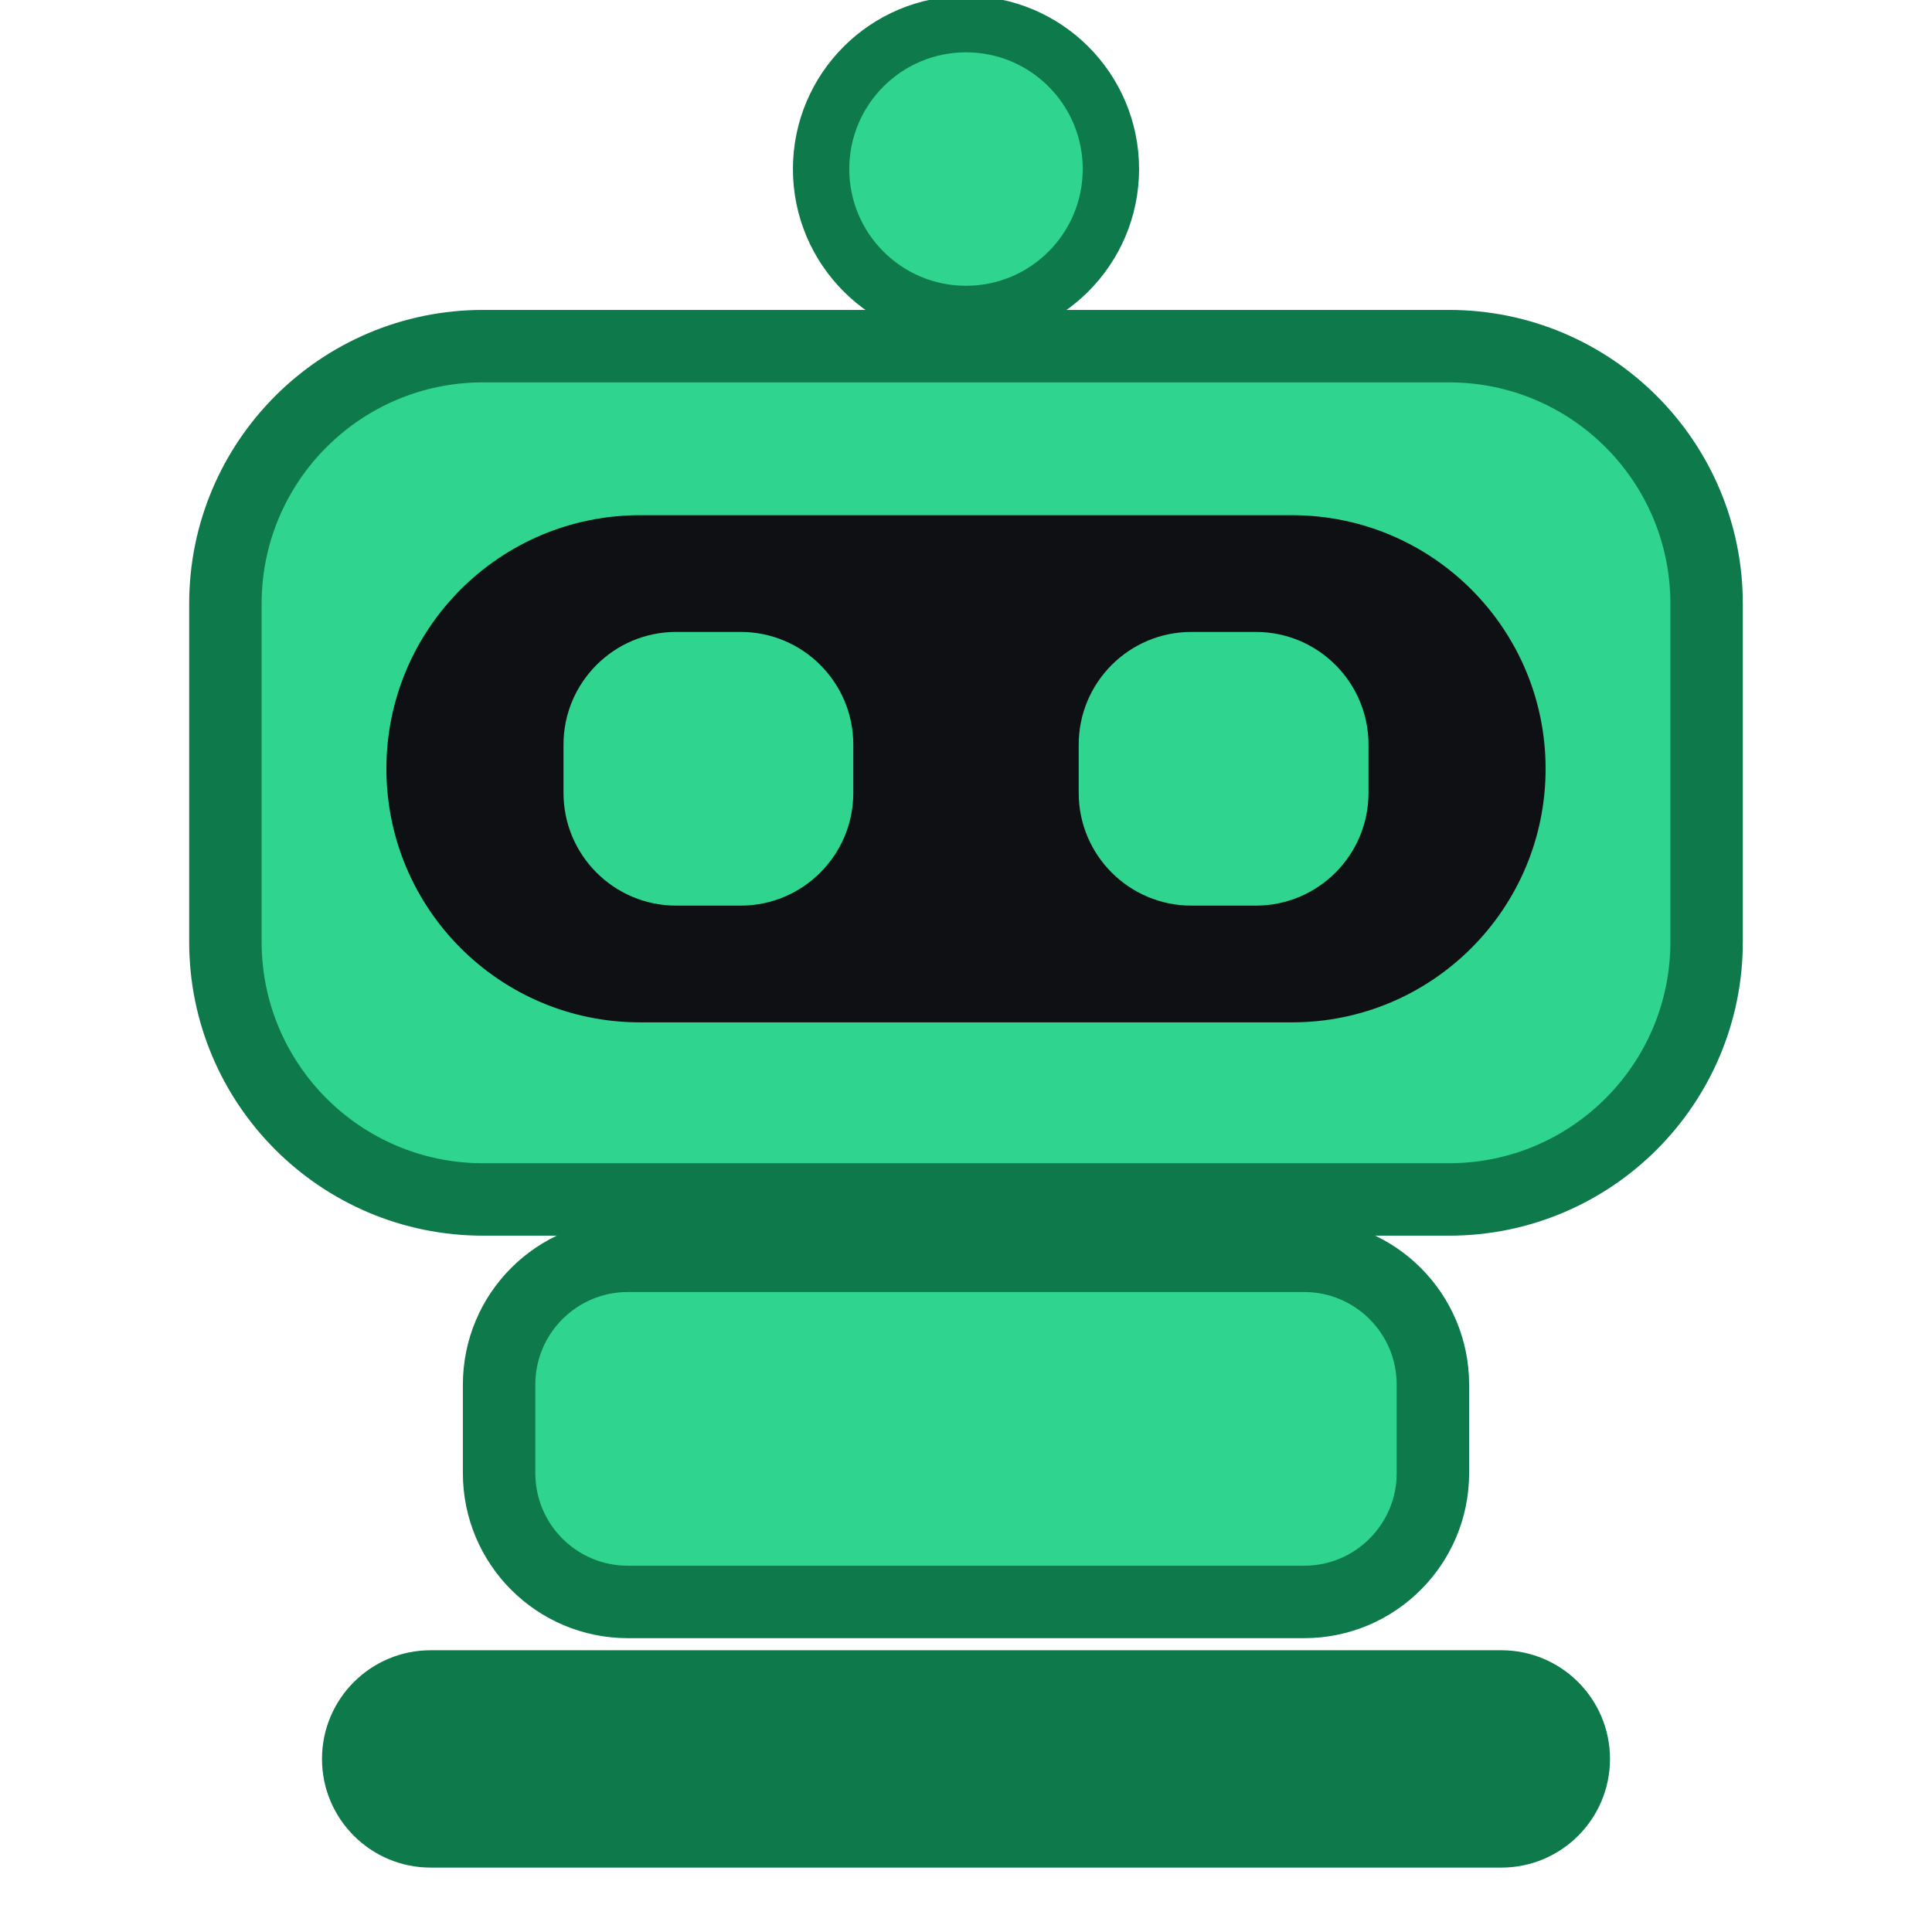
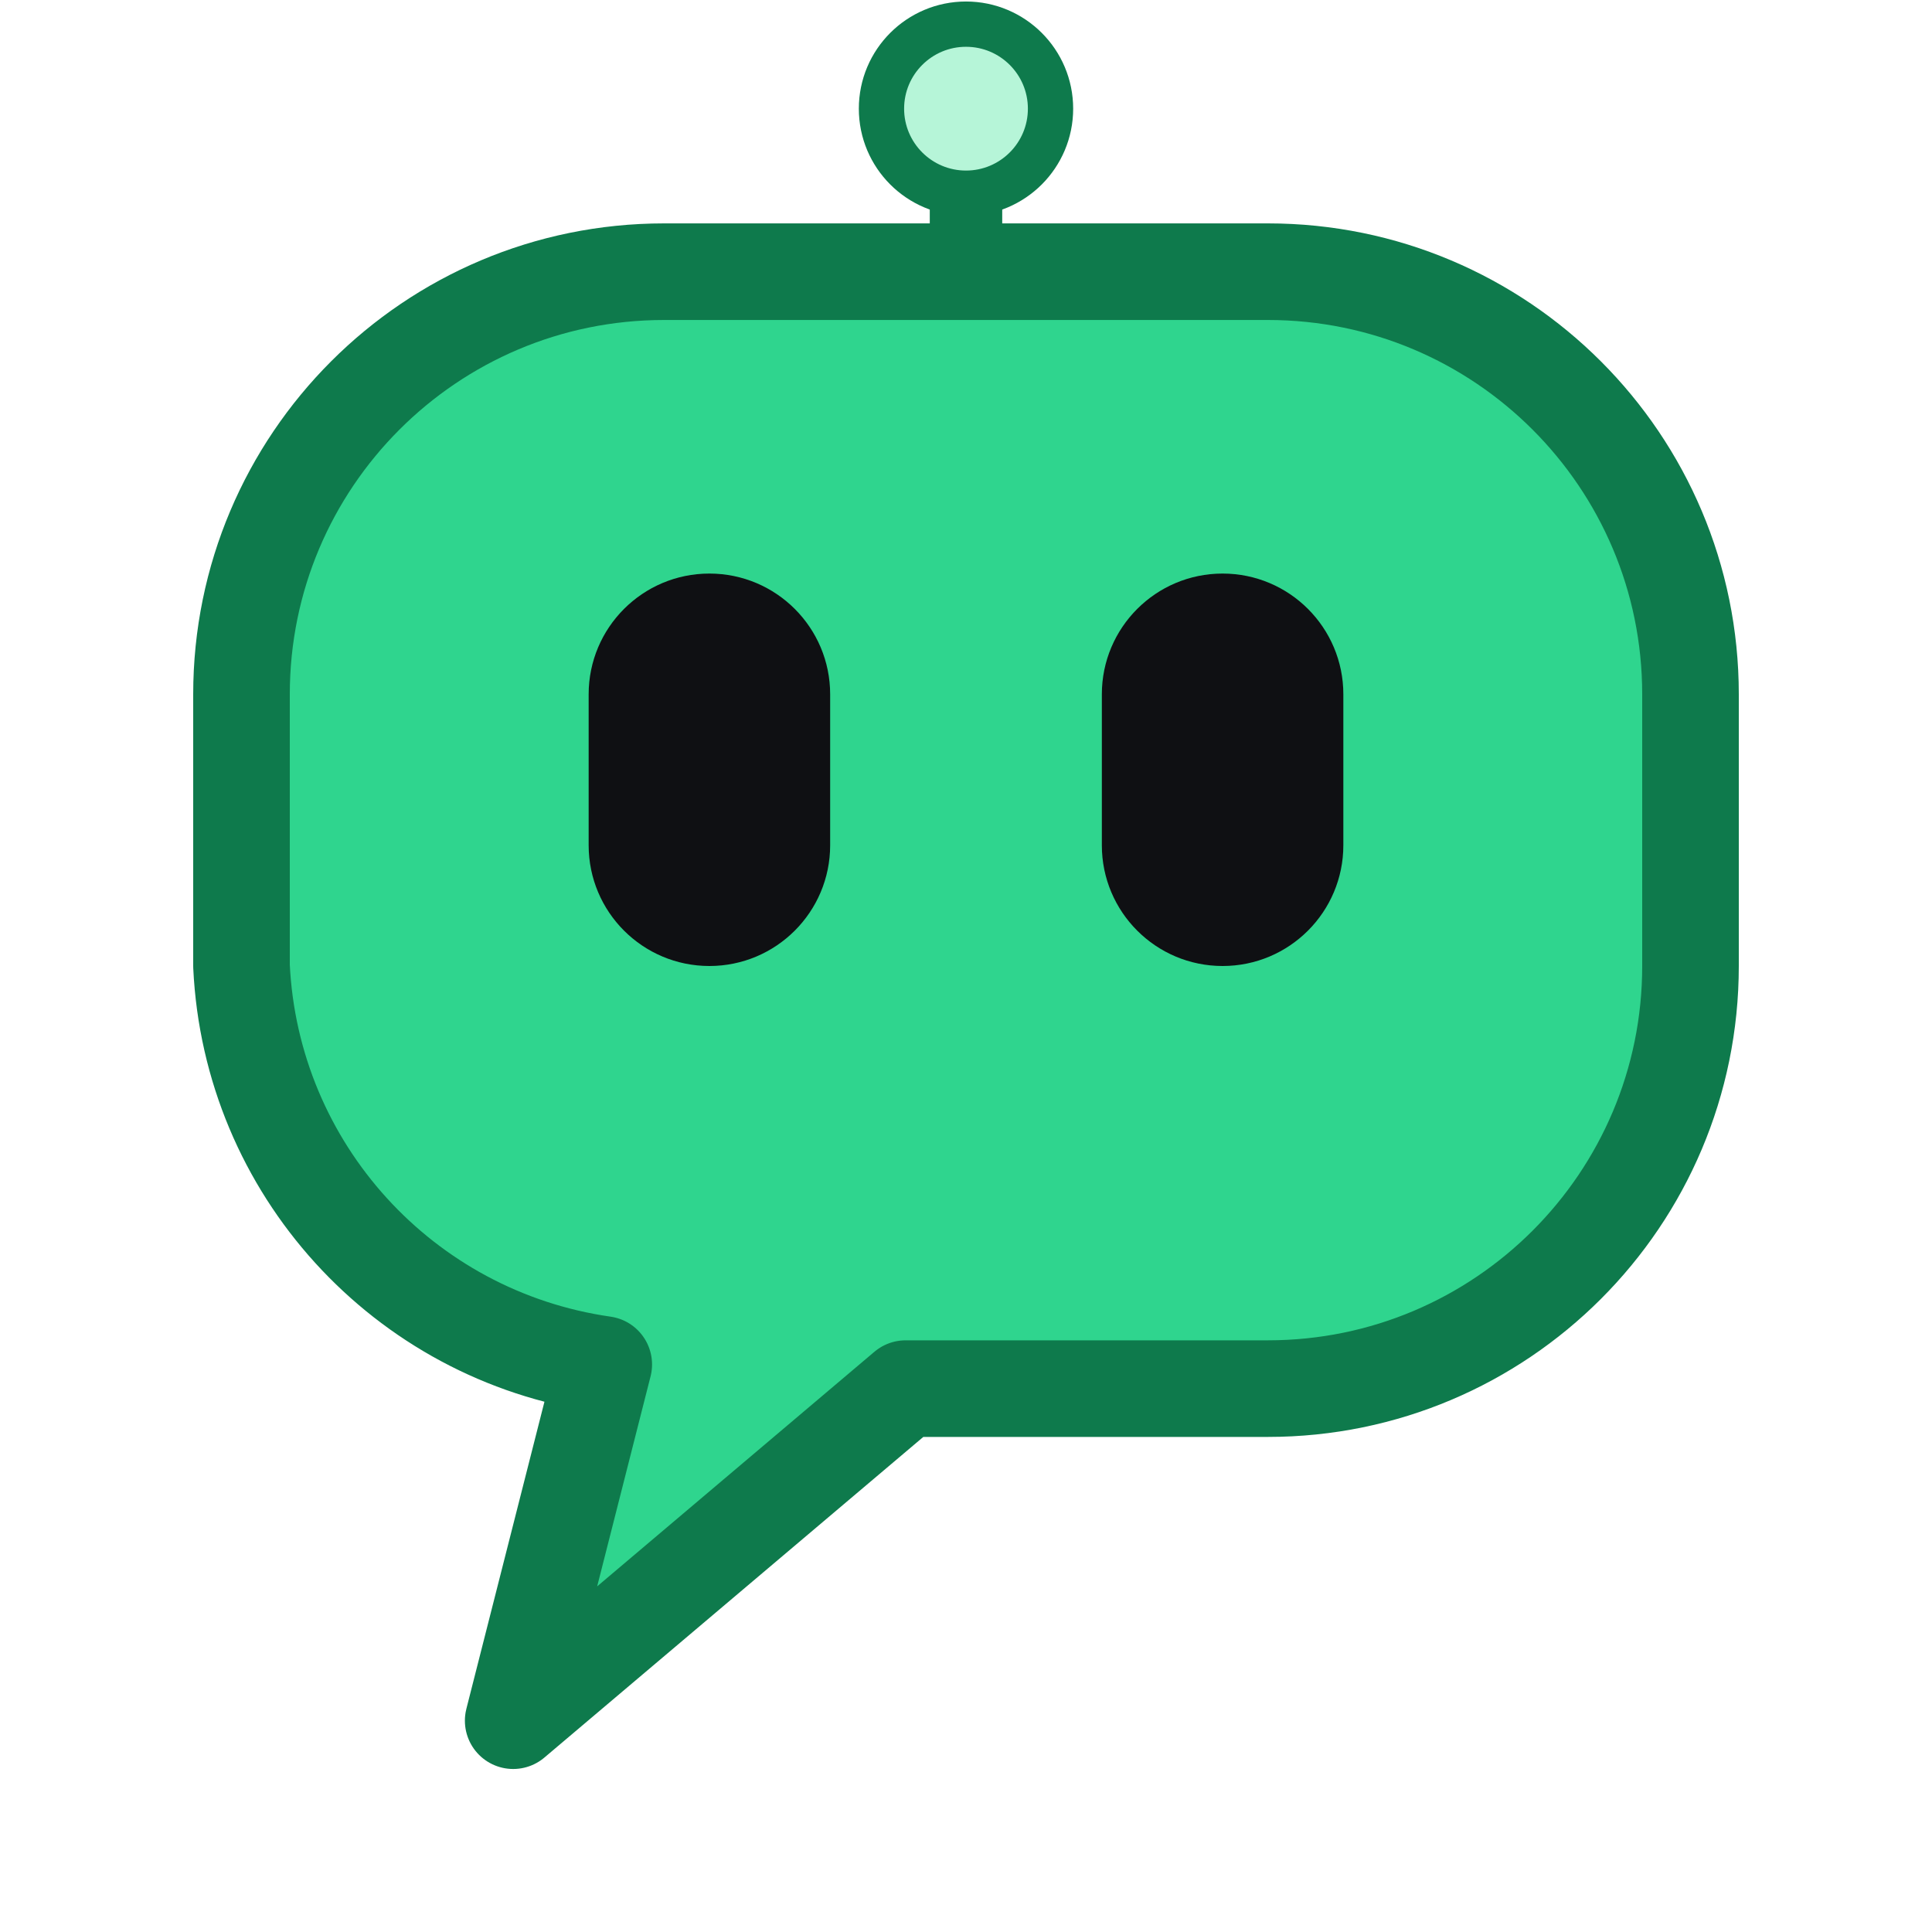
- <svg xmlns="http://www.w3.org/2000/svg" viewBox="0 0 24 24" width="32" height="32" role="img" aria-label="bBot">
-   <rect x="4" y="20.5" width="16" height="2.7" rx="1.35" fill="#0E7A4C" />
-   <g class="bbot-bob">
-     <rect x="11" y="1.8" width="2" height="2.8" rx="1" fill="#0E7A4C" />
-     <circle class="bbot-tip" cx="12" cy="2.1" r="1.8" fill="#2FD58E" stroke="#0E7A4C" stroke-width=".7" />
-     <rect x="9.4" y="14.4" width="5.2" height="1.6" fill="#0E7A4C" />
-     <rect x="2.8" y="4.3" width="18.4" height="10.6" rx="3.2" fill="#2FD58E" stroke="#0E7A4C" stroke-width=".9" />
-     <rect x="4.8" y="6.4" width="14.4" height="6.3" rx="3.15" fill="#0F1013" />
-     <g class="bbot-eyes">
-       <rect x="7" y="7.85" width="3.6" height="3.4" rx="1.4" fill="#2FD58E" />
-       <rect x="13.4" y="7.85" width="3.6" height="3.4" rx="1.4" fill="#2FD58E" />
+ <svg xmlns="http://www.w3.org/2000/svg" viewBox="0 0 64 64" class="bbot bbot-st-idle" width="256" height="256" role="img" aria-label="Bubble bBot, Mint">
+   <g class="bbot-body">
+     <rect x="30.8" y="3" width="2.4" height="7" rx="1.2" fill="#0E7A4C" />
+     <circle class="bbot-tip" cx="32" cy="3.6" r="2.8" fill="#B6F5D8" stroke="#0E7A4C" stroke-width="1.5" />
+     <path d="M22 9 H42 A14 14 0 0 1 56 23 V32 A14 14 0 0 1 42 46 H30 L17 57 L20 45.2 A14 14 0 0 1 8 32 V23 A14 14 0 0 1 22 9 Z" fill="#2FD58E" stroke="#0E7A4C" stroke-width="3.2" stroke-linejoin="round" />
+     <g>
+       <g class="bbot-blink">
+         <rect x="19.5" y="19" width="8" height="13" rx="4" fill="#0F1013" />
+         <rect x="36.5" y="19" width="8" height="13" rx="4" fill="#0F1013" />
+       </g>
    </g>
-     <rect x="6.2" y="15.6" width="11.6" height="4.3" rx="1.6" fill="#2FD58E" stroke="#0E7A4C" stroke-width=".9" />
  </g>
</svg>
